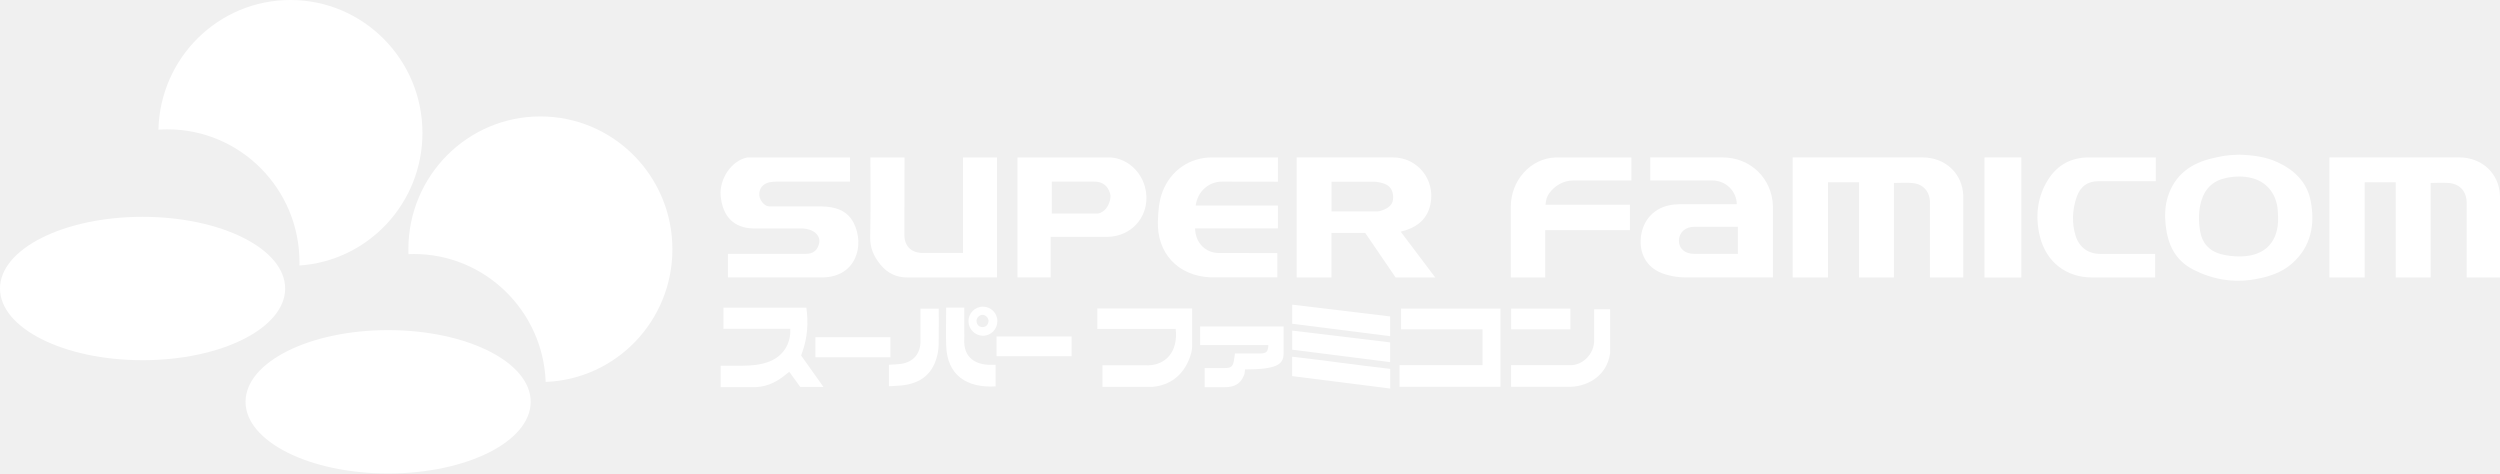
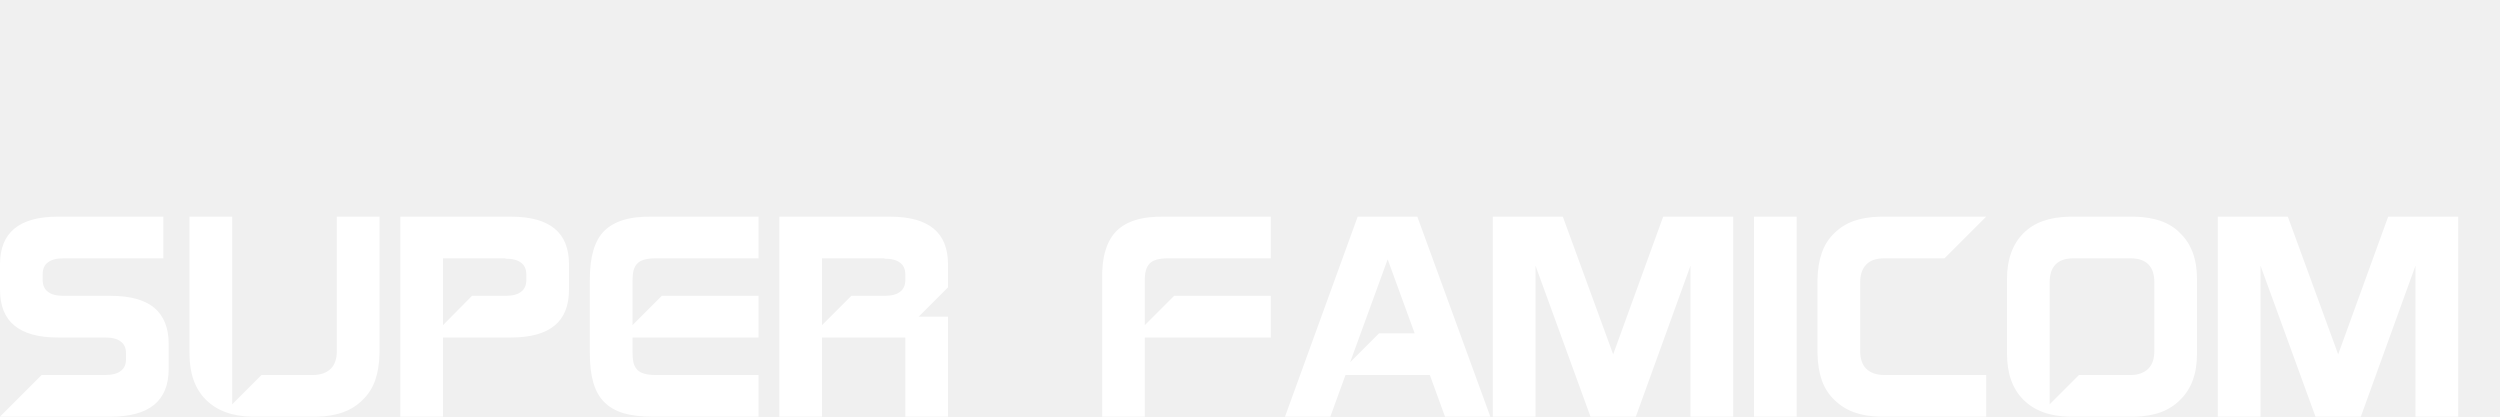
- <svg xmlns="http://www.w3.org/2000/svg" version="1.1" viewBox="0 0 264 50">
-   <g transform="matrix(0.44, 0, 0, 0.44245, 0, 0)">
-     <path d="M 438.72 66.222 L 430.248 66.222 L 430.248 37.572 C 430.248 37.572 451.452 37.572 461.442 37.572 C 466.833 37.572 471.042 41.394 471.189 46.791 L 471.189 66.222 L 463.191 66.222 C 463.191 66.222 463.191 53.877 463.191 48.414 C 463.191 45.765 461.631 43.932 459.006 43.689 C 457.563 43.557 456.105 43.665 454.542 43.665 C 454.542 51.153 454.542 66.222 454.542 66.222 L 446.172 66.222 C 446.172 66.222 446.172 51.108 446.172 43.509 C 443.661 43.509 441.252 43.509 438.72 43.509 C 438.72 50.985 438.72 66.222 438.72 66.222 Z" style="fill: rgb(255, 255, 255);" />
-     <path d="M 567.528 66.222 L 559.056 66.222 L 559.056 37.572 C 559.056 37.572 580.26 37.572 590.25 37.572 C 595.641 37.572 599.85 41.394 600 46.791 L 600 66.222 L 591.999 66.222 C 591.999 66.222 591.999 53.877 591.999 48.414 C 591.999 45.765 590.442 43.932 587.814 43.689 C 586.374 43.557 584.913 43.665 583.353 43.665 C 583.353 51.153 583.353 66.222 583.353 66.222 L 574.98 66.222 C 574.98 66.222 574.98 51.108 574.98 43.509 C 572.469 43.509 570.06 43.509 567.528 43.509 C 567.528 50.985 567.528 66.222 567.528 66.222 Z" style="fill: rgb(255, 255, 255);" />
-     <path d="M 336.168 55.293 C 338.874 58.863 341.685 62.562 344.457 66.222 C 341.274 66.222 334.944 66.222 334.944 66.222 L 327.657 55.599 L 319.554 55.599 C 319.554 55.599 319.554 62.691 319.554 66.222 C 316.71 66.222 313.998 66.222 311.208 66.222 C 311.208 56.781 311.208 47.106 311.208 37.572 C 311.613 37.572 312.015 37.572 312.42 37.572 C 319.716 37.572 327.009 37.569 334.305 37.572 C 340.251 37.575 344.508 42.933 343.314 48.711 C 342.654 51.903 340.602 53.862 337.575 54.882 C 337.155 55.023 336.729 55.134 336.168 55.293 Z M 319.575 50.457 C 323.274 50.457 330.582 50.457 330.582 50.457 C 331.158 50.448 331.758 50.199 332.301 49.968 C 333.513 49.452 334.353 48.624 334.359 47.184 C 334.362 45.66 333.804 44.445 332.334 43.89 C 331.512 43.578 330.6 43.386 329.724 43.371 L 319.572 43.371 C 319.575 43.371 319.575 48.132 319.575 50.457 Z" style="fill: rgb(255, 255, 255);" />
-     <path d="M 425.508 66.21 L 404.235 66.21 C 402.654 66.189 401.022 65.904 399.516 65.43 C 395.592 64.197 393.54 61.101 393.771 57.099 C 394.008 53.004 396.594 49.86 400.479 49.029 C 401.385 48.834 402.33 48.738 403.257 48.732 L 416.829 48.732 C 417.201 48.732 416.457 48.732 416.829 48.732 C 416.781 45.606 414.201 43.077 410.898 43.065 L 396.06 43.065 L 396.06 37.572 L 413.421 37.572 C 420.09 37.572 425.304 42.561 425.508 49.209 L 425.508 66.213 L 425.508 66.213 Z M 417.096 54.123 C 413.598 54.123 410.142 54.123 406.686 54.123 C 404.478 54.123 402.981 55.443 402.945 57.411 C 402.915 59.322 404.358 60.588 406.602 60.591 L 417.096 60.591 C 417.096 60.591 417.096 56.424 417.096 54.123 Z" style="fill: rgb(255, 255, 255);" />
-     <path d="M 174.711 66.21 L 174.711 60.585 L 193.449 60.585 C 195.177 60.585 196.233 59.724 196.605 58.026 C 196.878 56.775 196.092 55.491 194.583 54.933 C 193.896 54.678 193.134 54.534 192.405 54.525 L 180.849 54.525 C 176.133 54.456 173.379 51.651 172.956 46.665 C 172.626 42.783 175.485 38.349 179.358 37.575 C 179.358 37.575 196.029 37.575 204.006 37.575 C 204.006 39.297 204.006 41.529 204.006 43.347 C 203.613 43.347 203.217 43.347 202.818 43.347 C 197.322 43.347 191.82 43.341 186.324 43.35 C 185.805 43.353 185.277 43.395 184.767 43.488 C 183.474 43.731 182.514 44.526 182.28 45.774 C 182.046 46.998 182.592 48.141 183.615 48.915 C 183.93 49.152 184.44 49.266 184.863 49.269 L 197.316 49.269 C 200.403 49.356 203.304 50.148 204.873 53.184 C 207.609 58.482 205.5 66.093 197.442 66.21 L 174.711 66.21 Z" style="fill: rgb(255, 255, 255);" />
-     <path d="M 537.417 36.918 C 540.618 37.023 543.726 37.389 546.636 38.73 C 550.686 40.593 553.71 43.527 554.571 47.979 C 555.648 53.583 554.661 58.821 550.17 62.823 C 547.623 65.097 544.401 66.096 541.104 66.663 C 535.98 67.545 531.075 66.717 526.428 64.371 C 522.081 62.181 520.26 58.386 519.765 53.787 C 519.519 51.474 519.57 49.158 520.29 46.911 C 521.994 41.619 525.942 38.907 531.102 37.746 C 533.163 37.284 534.351 36.987 537.417 36.918 Z M 546.744 51.894 C 546.72 51.372 546.699 50.85 546.669 50.328 C 546.426 46.416 544.131 43.467 540.549 42.528 C 538.452 41.976 536.319 42.039 534.222 42.48 C 531.174 43.116 529.182 44.985 528.312 47.958 C 527.616 50.325 527.619 52.764 528.024 55.176 C 528.495 57.969 530.187 59.871 532.884 60.618 C 534.504 61.068 536.262 61.236 537.948 61.197 C 543.699 61.056 546.882 57.621 546.744 51.894 Z" style="fill: rgb(255, 255, 255);" />
-     <path d="M 306.699 49.062 C 306.699 50.937 306.699 52.68 306.699 54.507 C 300.042 54.507 293.433 54.507 286.824 54.507 C 286.875 57.942 289.299 60.387 292.584 60.39 C 296.847 60.396 306.552 60.393 306.552 60.393 L 306.552 66.195 L 290.484 66.195 C 282.492 65.826 277.626 60.192 277.893 52.791 C 277.98 50.352 278.142 47.949 279.051 45.648 C 281.013 40.671 285.531 37.575 290.856 37.575 C 295.719 37.575 306.705 37.575 306.705 37.575 L 306.705 43.368 C 306.705 43.368 295.857 43.335 293.241 43.347 C 290.049 43.362 287.394 45.741 286.971 49.062 C 293.535 49.062 300.09 49.062 306.699 49.062 Z" style="fill: rgb(255, 255, 255);" />
-     <path d="M 231.12 60.363 C 231.12 60.363 231.12 45.048 231.12 37.575 C 233.868 37.575 236.538 37.575 239.286 37.575 C 239.286 46.911 239.286 66.213 239.286 66.213 L 217.788 66.222 C 215.133 66.231 212.994 65.205 211.329 63.189 C 209.748 61.272 208.776 59.202 208.848 56.559 C 209.004 50.841 208.893 37.575 208.893 37.575 L 217.086 37.575 L 217.053 55.881 C 216.993 58.572 218.487 60.141 220.971 60.363 L 231.12 60.363 Z" style="fill: rgb(255, 255, 255);" />
-     <path d="M 252.156 56.538 C 252.156 59.844 252.156 63.03 252.156 66.213 C 249.468 66.213 246.864 66.213 244.188 66.213 C 244.188 56.802 244.188 37.575 244.188 37.575 L 265.932 37.575 C 269.781 37.47 273.645 40.338 274.788 44.598 C 276.459 50.814 272.121 56.508 265.644 56.535 C 261.528 56.553 257.412 56.538 253.296 56.538 C 252.966 56.538 252.639 56.538 252.156 56.538 Z M 252.426 50.964 L 263.448 50.964 C 263.892 50.958 264.381 50.676 264.768 50.415 C 265.974 49.605 266.811 47.385 266.424 46.167 C 265.818 44.268 264.606 43.353 262.605 43.347 L 252.426 43.347 L 252.426 50.964 L 252.426 50.964 Z" style="fill: rgb(255, 255, 255);" />
-     <path d="M 391.533 37.575 L 391.533 43.068 L 377.553 43.068 C 375.18 43.134 373.149 44.256 371.76 46.209 C 371.286 46.878 370.995 47.724 370.929 48.87 C 377.835 48.87 384.465 48.87 391.179 48.87 C 391.179 50.946 391.179 52.902 391.179 54.933 C 384.435 54.933 377.715 54.933 370.854 54.933 C 370.854 58.644 370.854 62.514 370.854 66.225 C 368.052 66.225 362.598 66.225 362.598 66.225 C 362.598 66.225 362.598 54.525 362.598 49.29 C 362.598 43.167 367.242 37.776 373.38 37.578 L 391.533 37.575 L 391.533 37.575 Z" style="fill: rgb(255, 255, 255);" />
-     <path d="M 517.233 60.603 L 517.233 66.222 L 502.125 66.222 C 495.864 66.222 491.1 62.541 489.576 56.448 C 488.388 51.693 488.937 46.887 491.628 42.744 C 493.866 39.3 497.148 37.584 501.273 37.575 L 517.395 37.575 L 517.395 43.242 L 503.706 43.242 C 501.021 43.242 499.293 44.484 498.402 47.019 C 497.364 49.977 497.184 53.274 498.156 56.298 C 499.056 59.1 501.198 60.603 504.135 60.603 L 517.233 60.603 Z" style="fill: rgb(255, 255, 255);" />
-     <path d="M 335.889 92.316 C 335.889 90.585 335.889 88.917 335.889 87.147 C 342.537 87.147 349.137 87.147 355.803 87.147 C 355.803 84.267 355.803 81.489 355.803 78.6 C 349.278 78.6 342.792 78.6 336.252 78.6 C 336.252 76.896 336.252 75.306 336.252 73.65 C 344.208 73.65 352.116 73.65 360.105 73.65 C 360.105 79.857 360.105 86.07 360.105 92.316 C 352.032 92.316 343.974 92.316 335.889 92.316 Z" style="fill: rgb(255, 255, 255);" />
-     <path d="M 173.628 78.474 C 173.628 76.683 173.628 75.087 173.628 73.428 C 180.276 73.428 186.873 73.428 193.527 73.428 C 194.037 77.055 193.794 80.562 192.576 83.97 C 192.465 84.285 192.27 84.843 192.27 84.843 C 192.27 84.843 195.963 90.036 197.631 92.355 C 195.744 92.355 192.063 92.355 192.063 92.355 C 192.063 92.355 190.164 89.79 189.423 88.734 C 189.042 89.037 188.697 89.31 188.355 89.58 C 186.036 91.434 183.471 92.526 180.423 92.4 C 180.423 92.4 175.497 92.4 172.956 92.4 L 172.956 87.291 C 172.956 87.291 176.445 87.309 178.188 87.288 C 180.396 87.261 182.577 87.099 184.674 86.274 C 187.914 84.999 189.837 82.095 189.666 78.474 C 184.347 78.474 179.022 78.474 173.628 78.474 Z" style="fill: rgb(255, 255, 255);" />
-     <rect x="476.28" y="37.575" width="8.835" height="28.665" style="fill: rgb(255, 255, 255);" />
-     <path d="M 264.6 92.328 L 264.6 87.183 L 274.884 87.183 C 279.072 87.396 282.357 84.744 282.249 79.575 C 282.243 79.245 282.201 78.915 282.168 78.504 C 275.907 78.504 269.676 78.504 263.355 78.504 C 263.355 76.836 263.355 75.255 263.355 73.629 C 270.927 73.629 286.11 73.629 286.11 73.629 L 286.11 82.833 C 286.089 83.706 285.813 84.612 285.504 85.443 C 283.959 89.565 280.83 91.968 276.579 92.331 L 264.6 92.328 L 264.6 92.328 Z" style="fill: rgb(255, 255, 255);" />
-     <path d="M 288.03 82.35 C 288.03 80.805 288.03 79.365 288.03 77.913 C 294.708 77.913 308.058 77.913 308.058 77.913 L 308.058 84.438 C 308.058 87.045 306.225 88.173 298.809 88.173 C 298.809 88.173 298.743 89.34 298.509 89.667 C 297.726 91.608 296.208 92.409 293.997 92.409 L 289.122 92.409 C 289.122 90.888 289.122 89.43 289.122 87.843 C 290.718 87.843 292.311 87.843 293.904 87.843 C 295.497 87.843 295.908 87.492 296.169 85.893 C 296.247 85.413 296.304 84.93 296.388 84.36 C 298.443 84.36 300.492 84.369 302.541 84.357 C 303.93 84.351 304.347 83.913 304.404 82.353 C 298.965 82.35 293.526 82.35 288.03 82.35 Z" style="fill: rgb(255, 255, 255);" />
-     <path d="M 386.427 73.809 L 386.427 84.33 C 385.575 90.198 380.28 92.436 376.389 92.316 L 362.655 92.316 L 362.655 87.147 L 376.782 87.147 C 379.689 87.294 382.644 84.576 382.599 81.177 C 382.572 79.047 382.596 76.914 382.596 74.781 C 382.596 74.487 382.596 74.187 382.596 73.809 C 383.94 73.809 385.221 73.809 386.427 73.809 Z" style="fill: rgb(255, 255, 255);" />
-     <path d="M 227.073 73.413 C 228.555 73.413 229.926 73.413 231.429 73.413 C 231.429 75.483 231.429 77.523 231.429 79.566 C 231.429 79.977 231.453 80.391 231.426 80.799 C 231.111 85.647 234.504 87.072 237.666 87.072 C 238.074 87.072 238.482 87.072 238.947 87.072 C 238.947 88.818 238.947 90.522 238.947 92.223 C 231.942 92.628 227.367 89.508 227.091 82.626 C 226.98 79.941 227.07 77.244 227.07 74.553 C 227.073 74.187 227.073 73.821 227.073 73.413 Z" style="fill: rgb(255, 255, 255);" />
-     <polygon points="333.633 86.433 310.131 83.463 310.131 78.909 333.633 81.717" style="fill: rgb(255, 255, 255);" />
-     <polygon points="333.633 80.238 310.131 77.271 310.131 72.714 333.633 75.525" style="fill: rgb(255, 255, 255);" />
-     <path d="M 333.651 88.038 C 333.651 89.679 333.651 91.161 333.651 92.736 C 325.791 91.743 317.988 90.759 310.116 89.766 C 310.116 88.377 310.116 86.703 310.116 85.143 C 317.934 86.001 325.764 87.171 333.651 88.038 Z" style="fill: rgb(255, 255, 255);" />
-     <path d="M 213.351 92.184 C 213.351 90.387 213.351 88.725 213.351 87.06 C 214.38 86.982 215.385 86.976 216.369 86.823 C 219.237 86.37 220.908 84.381 220.917 81.483 C 220.929 78.909 220.92 76.332 220.92 73.671 C 222.366 73.671 223.761 73.671 225.297 73.671 C 225.297 75.777 225.327 77.895 225.297 80.013 C 225.276 81.429 225.345 82.878 225.069 84.252 C 224.094 89.109 221.133 91.596 216.045 92.028 C 215.166 92.106 214.281 92.133 213.351 92.184 Z" style="fill: rgb(255, 255, 255);" />
-     <path d="M 213.702 80.484 C 213.702 82.104 213.702 83.664 213.702 85.266 C 207.69 85.266 201.726 85.266 195.702 85.266 C 195.702 83.667 195.702 82.113 195.702 80.484 C 201.687 80.484 207.648 80.484 213.702 80.484 Z" style="fill: rgb(255, 255, 255);" />
-     <path d="M 239.166 80.307 C 245.223 80.307 251.181 80.307 257.184 80.307 C 257.184 81.888 257.184 83.403 257.184 85.008 C 251.184 85.008 245.205 85.008 239.166 85.008 C 239.166 83.469 239.166 81.915 239.166 80.307 Z" style="fill: rgb(255, 255, 255);" />
-     <path d="M 376.896 73.65 C 376.896 75.27 376.896 77.013 376.896 78.6 C 372.153 78.6 367.449 78.6 362.673 78.6 C 362.673 77.055 362.673 75.288 362.673 73.65 C 367.359 73.65 372.078 73.65 376.896 73.65 Z" style="fill: rgb(255, 255, 255);" />
-     <path d="M 239.367 76.659 C 239.364 78.597 237.798 80.154 235.875 80.133 C 234.009 80.109 232.464 78.576 232.434 76.704 C 232.401 74.787 233.958 73.203 235.884 73.194 C 237.828 73.188 239.37 74.721 239.367 76.659 Z M 237.258 76.614 C 237.231 75.825 236.529 75.141 235.791 75.144 C 235.011 75.15 234.279 75.927 234.372 76.71 C 234.474 77.583 235.029 78.093 235.875 78.06 C 236.739 78.024 237.177 77.424 237.258 76.614 Z" style="fill: rgb(255, 255, 255);" />
-     <path id="path2842" d="M 68.439 68.859 C 68.439 78.309 53.121 85.971 34.221 85.971 C 15.324 85.971 0 78.312 0 68.862 C 0 68.862 0 68.862 0 68.859 C 0 59.412 15.318 51.75 34.215 51.75 C 53.112 51.75 68.436 59.409 68.436 68.856 C 68.439 68.859 68.439 68.859 68.439 68.859 Z" style="fill: rgb(255, 255, 255);" />
-     <path id="path3624" d="M 127.368 95.898 C 127.371 105.345 112.053 113.007 93.156 113.007 C 74.256 113.007 58.935 105.348 58.932 95.901 C 58.932 95.898 58.932 95.898 58.932 95.898 C 58.929 86.448 74.25 78.789 93.147 78.789 C 112.047 78.789 127.365 86.445 127.368 95.895 C 127.368 95.898 127.368 95.898 127.368 95.898 Z" style="fill: rgb(255, 255, 255);" />
-     <path id="path3644" d="M 69.696 0 C 52.446 0 38.43 13.785 38.022 30.951 C 38.739 30.9 39.453 30.87 40.179 30.87 C 57.684 30.87 71.874 45.075 71.874 62.595 C 71.874 62.856 71.862 63.111 71.856 63.369 C 88.356 62.262 101.388 48.522 101.388 31.725 C 101.388 14.205 87.201 0 69.696 0 L 69.696 0 Z" style="fill: rgb(255, 255, 255);" />
-     <path id="path3897" d="M 129.693 27.789 C 112.194 27.789 98.01 41.982 98.01 59.493 C 98.01 59.883 98.016 60.276 98.031 60.66 C 98.451 60.645 98.868 60.624 99.297 60.624 C 116.4 60.624 130.341 74.193 130.962 91.158 C 147.876 90.495 161.376 76.581 161.376 59.496 C 161.379 41.982 147.192 27.789 129.693 27.789 L 129.693 27.789 Z" style="fill: rgb(255, 255, 255);" />
-   </g>
+ <svg xmlns="http://www.w3.org/2000/svg" version="1.1" id="vertical" x="0px" y="0px" viewBox="0 0 240 40" width="240" height="40">
+   <defs id="defs2" />
+   <path d="M 5.536,32.4 Q 2.768,32.4 1.376,31.248 0,30.112 0,27.792 V 25.376 Q 0,20.8 5.536,20.8 H 15.68 v 4 H 6.112 q -1.024,0 -1.504,0.384 -0.512,0.368 -0.512,1.152 v 0.528 q 0,0.784 0.512,1.152 0.48,0.384 1.504,0.384 h 4.512 q 2.8,0 4.192,1.152 1.376,1.184 1.376,3.424 v 2.448 Q 16.192,40 10.624,40 H 0 l 4,-4 h 6.08 q 1.024,0 1.504,-0.384 0.512,-0.368 0.512,-1.12 v -0.592 q 0,-0.752 -0.512,-1.12 Q 11.104,32.4 10.08,32.4 Z m 26.8,1.296 V 20.8 h 4.096 v 13.152 q -0.032,1.456 -0.416,2.56 -0.384,1.088 -1.184,1.856 -1.536,1.584 -4.416,1.632 h -6.24 q -2.832,-0.048 -4.416,-1.632 -1.568,-1.568 -1.568,-4.416 V 20.8 h 4.096 v 18.016 l 2.816,-2.816 h 4.928 q 0.576,0 1.008,-0.16 0.432,-0.16 0.72,-0.448 0.576,-0.576 0.576,-1.696 z M 49.056,20.8 q 2.8,0 4.192,1.152 1.376,1.136 1.376,3.424 v 2.416 q 0,2.32 -1.376,3.456 -1.392,1.152 -4.192,1.152 h -6.528 V 40 h -4.096 V 20.8 Z m 1.472,6.064 v -0.496 q 0,-0.784 -0.512,-1.152 -0.48,-0.384 -1.504,-0.384 V 24.8 h -5.984 v 6.416 l 2.784,-2.816 h 3.2 q 1.024,0 1.504,-0.384 0.512,-0.368 0.512,-1.152 z M 62.64,20.8 h 10.176 v 4 h -9.888 q -1.248,0 -1.728,0.48 -0.272,0.272 -0.384,0.704 -0.096,0.432 -0.096,1.056 v 4.176 l 2.816,-2.816 h 9.28 v 4 h -12.096 v 1.36 q 0,0.624 0.096,1.056 0.112,0.432 0.384,0.704 0.48,0.48 1.728,0.48 h 9.888 v 4 h -10.176 q -1.648,0 -2.8,-0.336 -1.136,-0.352 -1.84,-1.072 -0.704,-0.704 -1.04,-1.856 -0.336,-1.168 -0.336,-2.784 v -7.136 q 0,-3.264 1.376,-4.64 0.704,-0.704 1.84,-1.056 1.152,-0.352 2.8,-0.32 z m 22.8,0 q 2.8,0 4.192,1.152 1.376,1.136 1.376,3.424 v 2.208 l -2.816,2.816 h 2.816 V 40 h -4.096 v -7.6 h -8 V 40 h -4.096 V 20.8 Z m 1.472,6.064 v -0.496 q 0,-0.784 -0.512,-1.152 -0.48,-0.384 -1.504,-0.384 V 24.8 h -5.984 v 6.416 l 2.816,-2.816 h 3.168 q 1.024,0 1.504,-0.384 0.512,-0.368 0.512,-1.152 z M 109.904,40 h -4.096 V 26.816 q -0.032,-1.648 0.32,-2.784 0.352,-1.152 1.056,-1.856 0.704,-0.704 1.84,-1.056 1.152,-0.352 2.8,-0.32 h 10.176 v 4 h -9.888 q -1.248,0 -1.728,0.48 -0.528,0.528 -0.48,1.76 v 4.176 l 2.816,-2.816 h 9.28 v 4 h -12.096 z m 27.36,-4 h -8.096 l -1.456,4 h -4.352 l 6.976,-19.2 h 5.728 l 7.008,19.2 h -4.352 l -1.456,-4 z m -4.88,-4 h 3.424 l -2.592,-7.104 -3.6,9.872 2.768,-2.768 z m 27.28,-11.2 h 6.72 V 40 h -4.096 V 25.504 L 157.04,40 h -4.352 l -5.28,-14.496 V 40 h -4.096 V 20.8 h 6.72 l 4.832,13.216 4.8,-13.216 z m 8.72,0 h 4.096 V 40 h -4.096 V 20.8 Z m 12.112,0 h 10.176 l -4,4 h -5.792 q -1.168,0 -1.728,0.608 -0.576,0.576 -0.576,1.728 v 6.56 q 0,1.12 0.576,1.696 0.288,0.288 0.72,0.448 0.432,0.16 1.008,0.16 h 9.792 v 4 h -10.176 q -1.456,-0.032 -2.544,-0.432 -1.072,-0.4 -1.872,-1.2 -0.8,-0.768 -1.184,-1.856 -0.384,-1.104 -0.416,-2.56 v -7.168 q 0.032,-1.424 0.416,-2.512 0.384,-1.104 1.184,-1.872 0.8,-0.8 1.872,-1.184 1.088,-0.384 2.544,-0.416 z m 12.176,5.984 q 0,-1.424 0.4,-2.512 0.4,-1.104 1.168,-1.872 0.8,-0.8 1.888,-1.184 1.104,-0.384 2.528,-0.416 h 6.272 q 1.424,0.032 2.512,0.416 1.104,0.384 1.872,1.184 1.6,1.552 1.6,4.384 v 7.168 q 0,2.864 -1.6,4.416 -1.536,1.584 -4.384,1.632 h -6.272 q -2.832,-0.048 -4.416,-1.632 -1.568,-1.568 -1.568,-4.416 z m 4.096,0.32 v 11.712 l 2.816,-2.816 h 4.96 q 0.56,0 0.976,-0.16 0.432,-0.16 0.72,-0.448 0.576,-0.576 0.576,-1.696 v -6.592 q 0,-1.152 -0.576,-1.728 -0.576,-0.576 -1.696,-0.576 h -5.504 q -1.12,0 -1.696,0.576 -0.576,0.576 -0.576,1.728 z M 229.264,20.8 h 6.72 V 40 h -4.096 V 25.504 L 226.64,40 h -4.352 l -5.28,-14.496 V 40 h -4.096 V 20.8 h 6.72 l 4.832,13.216 4.8,-13.216 z" id="text1" style="font-size:32px;line-height:0.1;font-family:Gayatri;-inkscape-font-specification:Gayatri;fill:#ffffff" aria-label="SUPER  FAMICOM" />
</svg>
